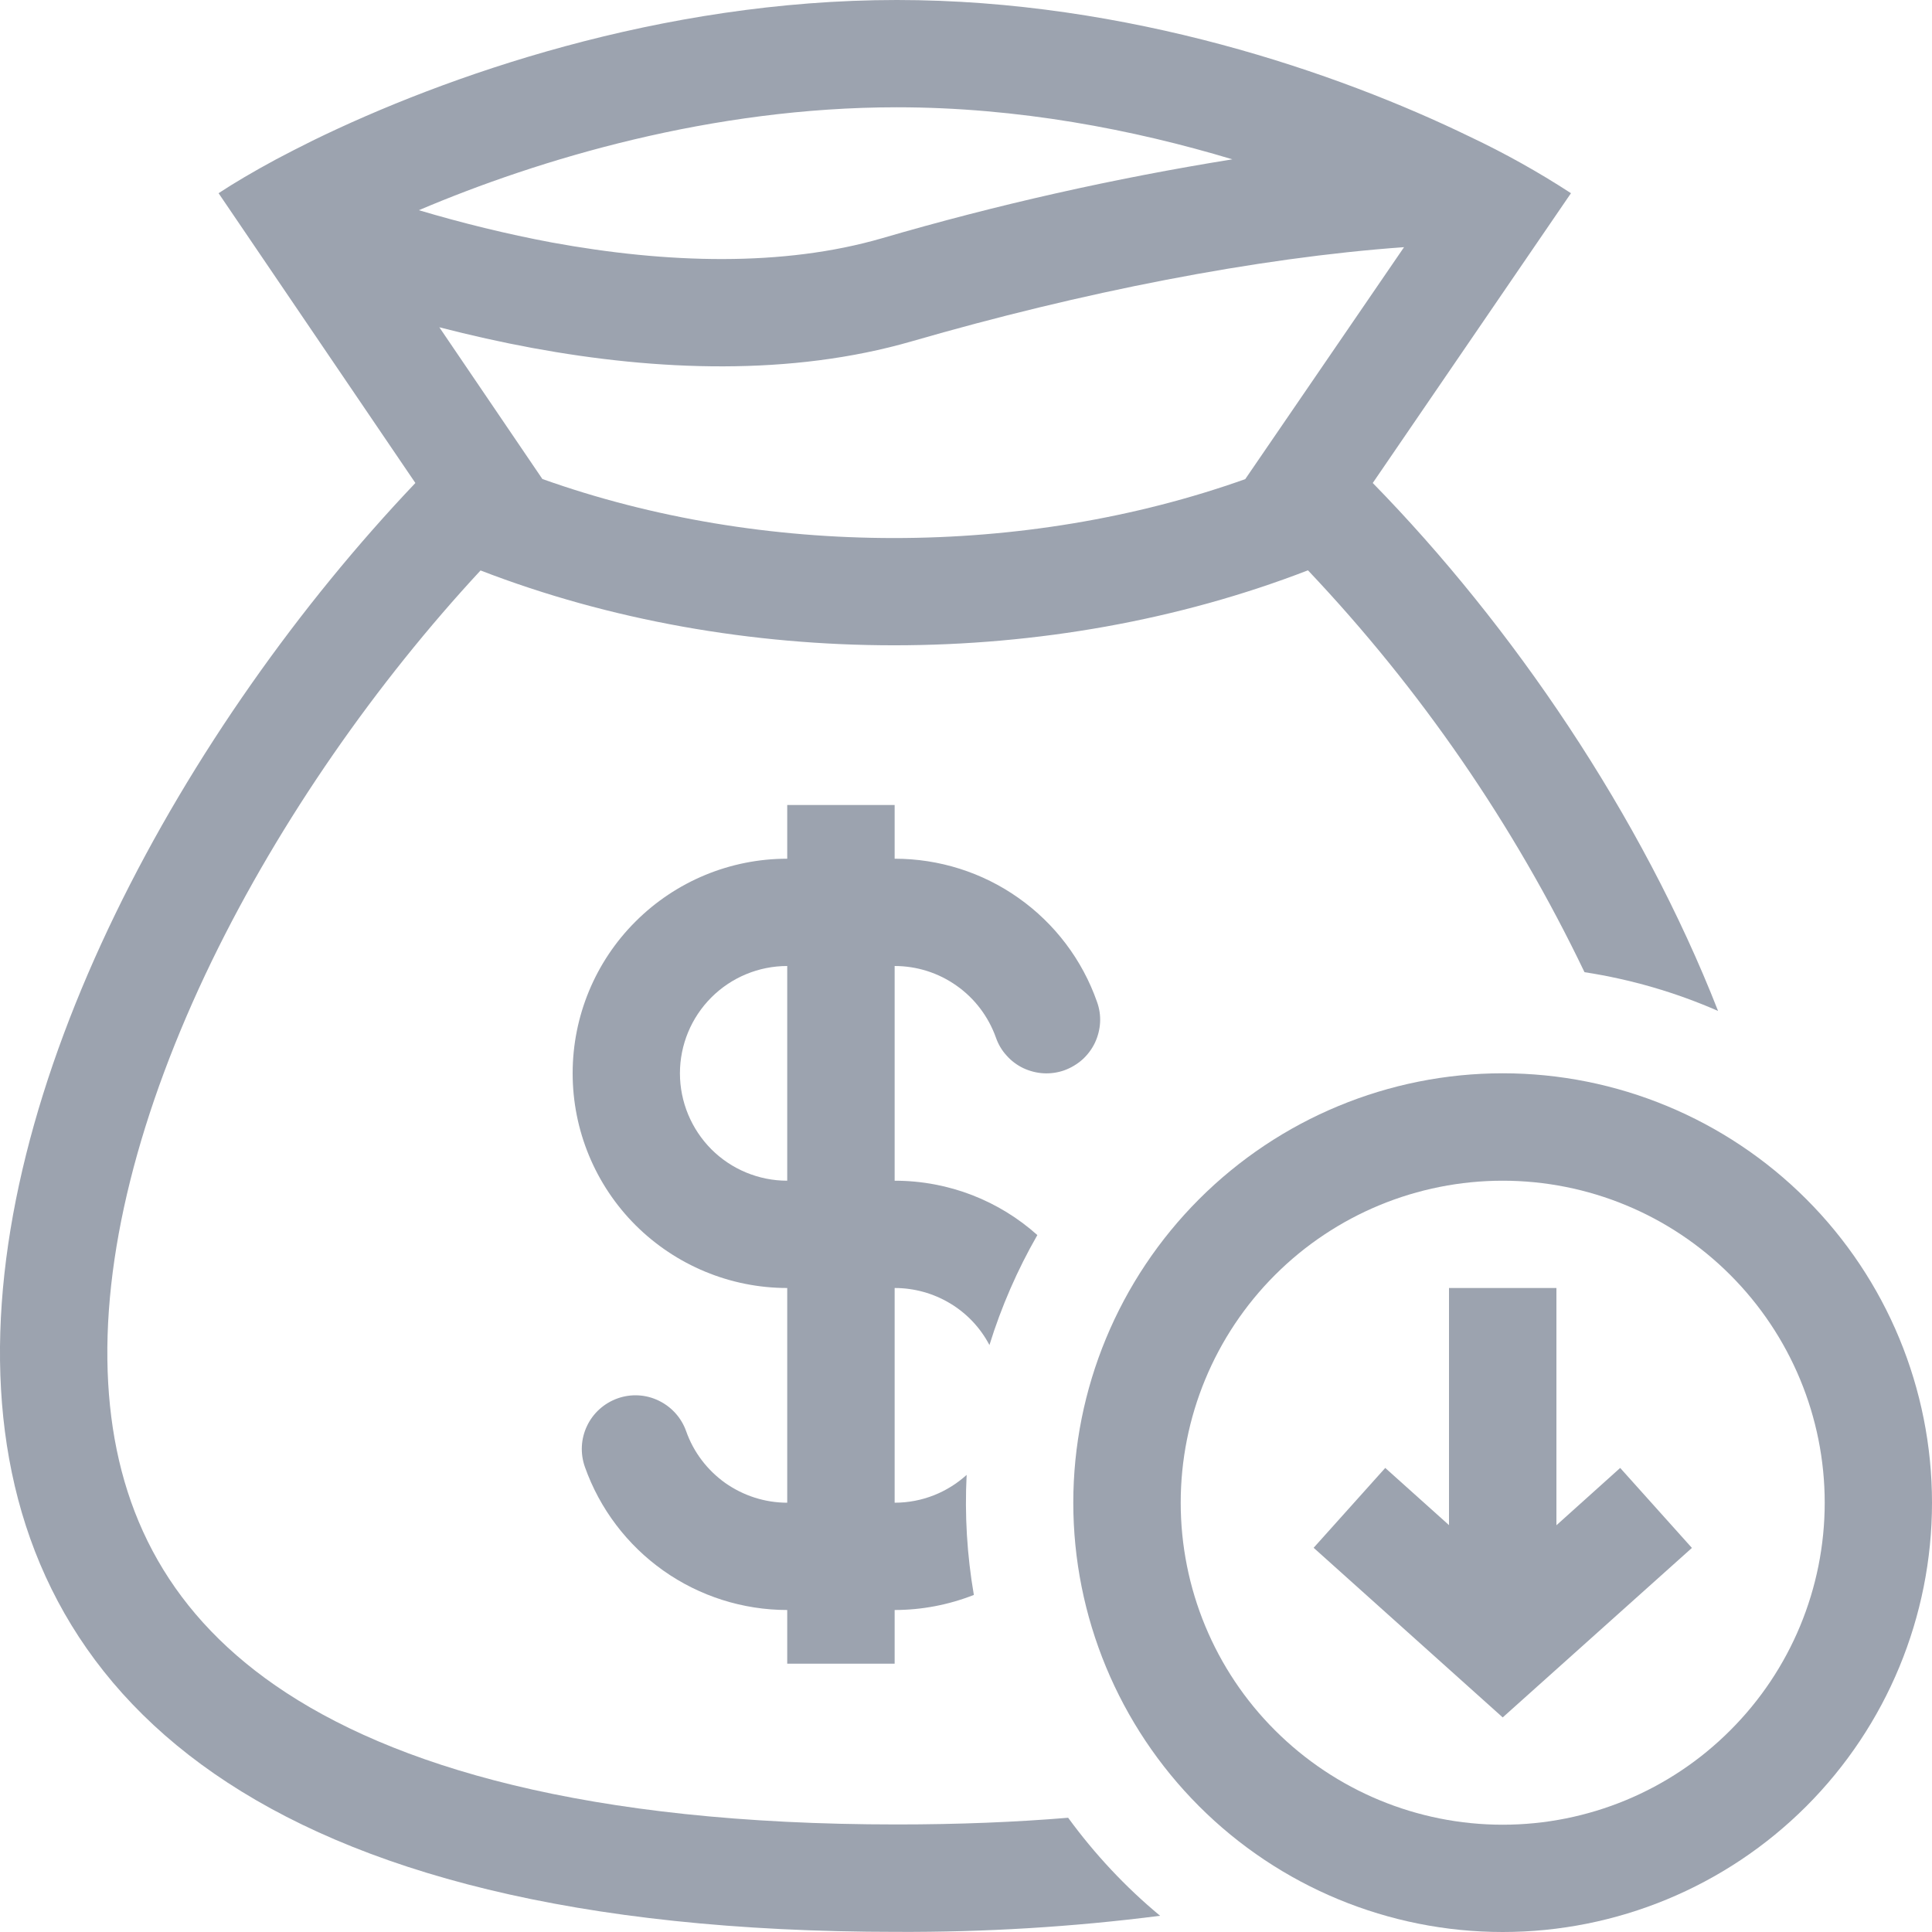
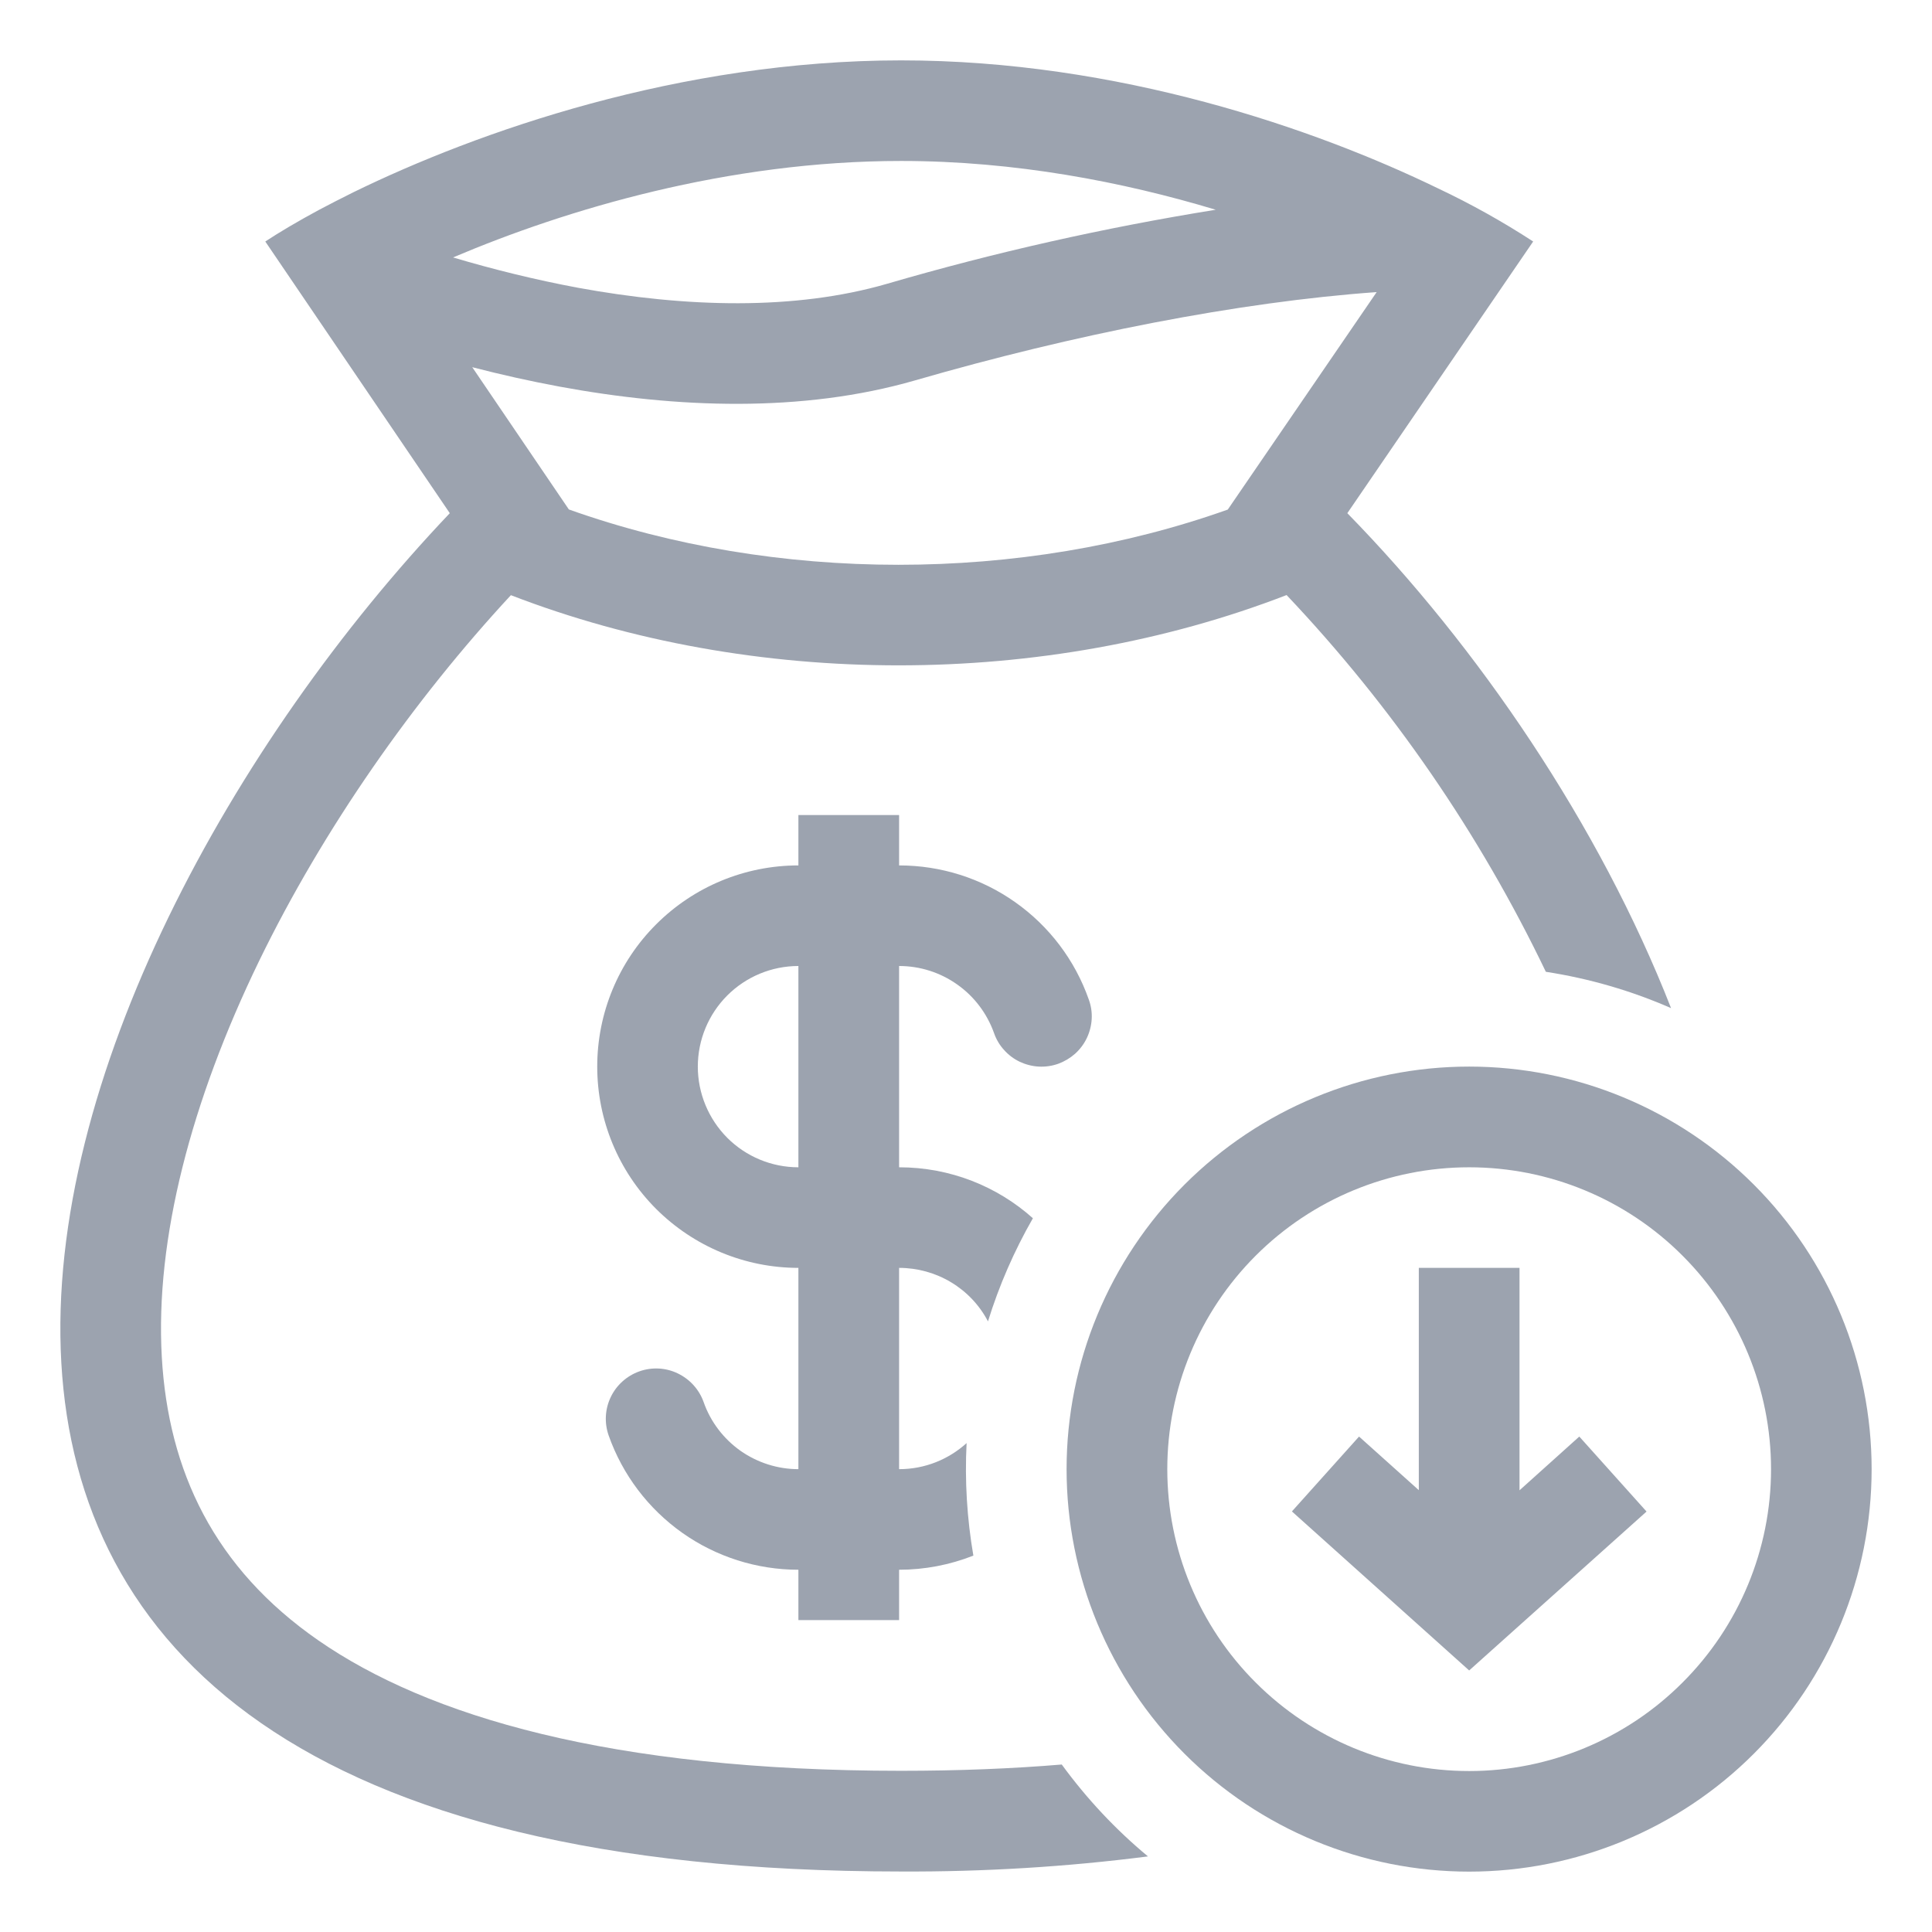
- <svg xmlns="http://www.w3.org/2000/svg" preserveAspectRatio="none" overflow="visible" style="display: block;" width="15" height="15" viewBox="0 0 15 15" fill="none">
+ <svg xmlns="http://www.w3.org/2000/svg" preserveAspectRatio="none" overflow="visible" style="display: block;" width="15" height="15" viewBox="-0.5 -0.5 16 16" fill="none">
  <g id="Group">
    <path id="Vector" d="M3.731 4.429C5.737 5.204 8.148 5.204 10.155 4.428C11.028 5.35 11.753 6.403 12.302 7.548C12.665 7.604 13.013 7.706 13.339 7.849C12.745 6.331 11.739 4.855 10.658 3.75L12.197 1.5C11.945 1.336 11.682 1.189 11.411 1.061C10.394 0.567 8.761 0 6.963 0C5.127 0 3.45 0.592 2.427 1.092C2.326 1.142 2.231 1.191 2.142 1.238C1.964 1.334 1.814 1.423 1.697 1.5L3.225 3.75C-0.354 7.516 -3.021 14.999 6.963 14.999C7.646 15.002 8.329 14.961 9.007 14.874C8.738 14.651 8.499 14.395 8.293 14.113C7.885 14.147 7.441 14.165 6.963 14.165C4.553 14.165 3.041 13.711 2.138 13.086C1.273 12.487 0.894 11.682 0.84 10.739C0.784 9.76 1.084 8.617 1.645 7.46C2.181 6.357 2.928 5.295 3.731 4.429ZM9.668 3.72L10.901 1.919C9.755 2.001 8.391 2.27 7.079 2.65C6.141 2.921 5.1 2.88 4.135 2.702C3.892 2.657 3.651 2.603 3.411 2.541L4.211 3.719C5.926 4.33 7.954 4.33 9.668 3.72ZM3.252 1.632C3.585 1.731 3.933 1.817 4.286 1.883C5.182 2.047 6.081 2.072 6.847 1.85C7.741 1.589 8.649 1.385 9.568 1.237C8.801 1.006 7.905 0.833 6.963 0.833C5.527 0.833 4.189 1.234 3.252 1.632Z" fill-rule="evenodd" clip-rule="evenodd" fill="#9CA3AF" />
    <path id="Vector_2" d="M6.946 9.167C7.371 9.167 7.76 9.326 8.054 9.589C7.899 9.859 7.774 10.146 7.682 10.443C7.612 10.309 7.506 10.197 7.376 10.119C7.246 10.041 7.097 10 6.946 10V11.667C7.161 11.667 7.357 11.585 7.505 11.451C7.489 11.762 7.508 12.075 7.561 12.383C7.365 12.46 7.157 12.5 6.946 12.5V12.917H6.112V12.5C5.768 12.5 5.431 12.393 5.15 12.194C4.869 11.995 4.656 11.714 4.541 11.389C4.504 11.284 4.51 11.17 4.558 11.07C4.605 10.971 4.691 10.894 4.795 10.857C4.899 10.82 5.014 10.826 5.113 10.874C5.213 10.922 5.29 11.007 5.327 11.111C5.384 11.274 5.491 11.414 5.631 11.514C5.772 11.613 5.94 11.667 6.112 11.667V10C5.67 10 5.247 9.824 4.934 9.512C4.621 9.199 4.446 8.775 4.446 8.333C4.446 7.891 4.621 7.467 4.934 7.155C5.247 6.842 5.67 6.667 6.112 6.667V6.25H6.946V6.667C7.291 6.667 7.627 6.773 7.908 6.972C8.19 7.171 8.403 7.453 8.517 7.778C8.536 7.83 8.544 7.884 8.541 7.939C8.538 7.993 8.524 8.047 8.501 8.096C8.477 8.146 8.444 8.19 8.403 8.227C8.362 8.263 8.315 8.291 8.263 8.31C8.212 8.328 8.157 8.336 8.102 8.333C8.048 8.33 7.994 8.316 7.945 8.293C7.895 8.269 7.851 8.236 7.815 8.195C7.778 8.155 7.75 8.107 7.732 8.055C7.674 7.893 7.568 7.752 7.427 7.653C7.286 7.553 7.118 7.5 6.946 7.5V9.167ZM6.112 7.5C5.891 7.5 5.679 7.588 5.523 7.744C5.367 7.9 5.279 8.112 5.279 8.333C5.279 8.554 5.367 8.766 5.523 8.923C5.679 9.079 5.891 9.167 6.112 9.167V7.5Z" fill-rule="evenodd" clip-rule="evenodd" fill="#9CA3AF" />
    <path id="Vector_3" d="M12.084 11.842L12.579 11.397L13.136 12.018L11.667 13.334L10.199 12.017L10.755 11.397L11.25 11.841V10H12.084V11.842Z" fill="#9CA3AF" />
    <path id="Vector_4" d="M11.667 15C12.551 15 13.399 14.649 14.024 14.024C14.649 13.399 15 12.551 15 11.667C15 10.783 14.649 9.935 14.024 9.31C13.399 8.685 12.551 8.333 11.667 8.333C10.783 8.333 9.935 8.685 9.31 9.31C8.685 9.935 8.333 10.783 8.333 11.667C8.333 12.551 8.685 13.399 9.31 14.024C9.935 14.649 10.783 15 11.667 15ZM11.667 14.167C12.33 14.167 12.966 13.903 13.434 13.434C13.903 12.966 14.167 12.33 14.167 11.667C14.167 11.004 13.903 10.368 13.434 9.899C12.966 9.43 12.33 9.167 11.667 9.167C11.004 9.167 10.368 9.43 9.899 9.899C9.43 10.368 9.167 11.004 9.167 11.667C9.167 12.33 9.43 12.966 9.899 13.434C10.368 13.903 11.004 14.167 11.667 14.167Z" fill-rule="evenodd" clip-rule="evenodd" fill="#9CA3AF" />
  </g>
</svg>
